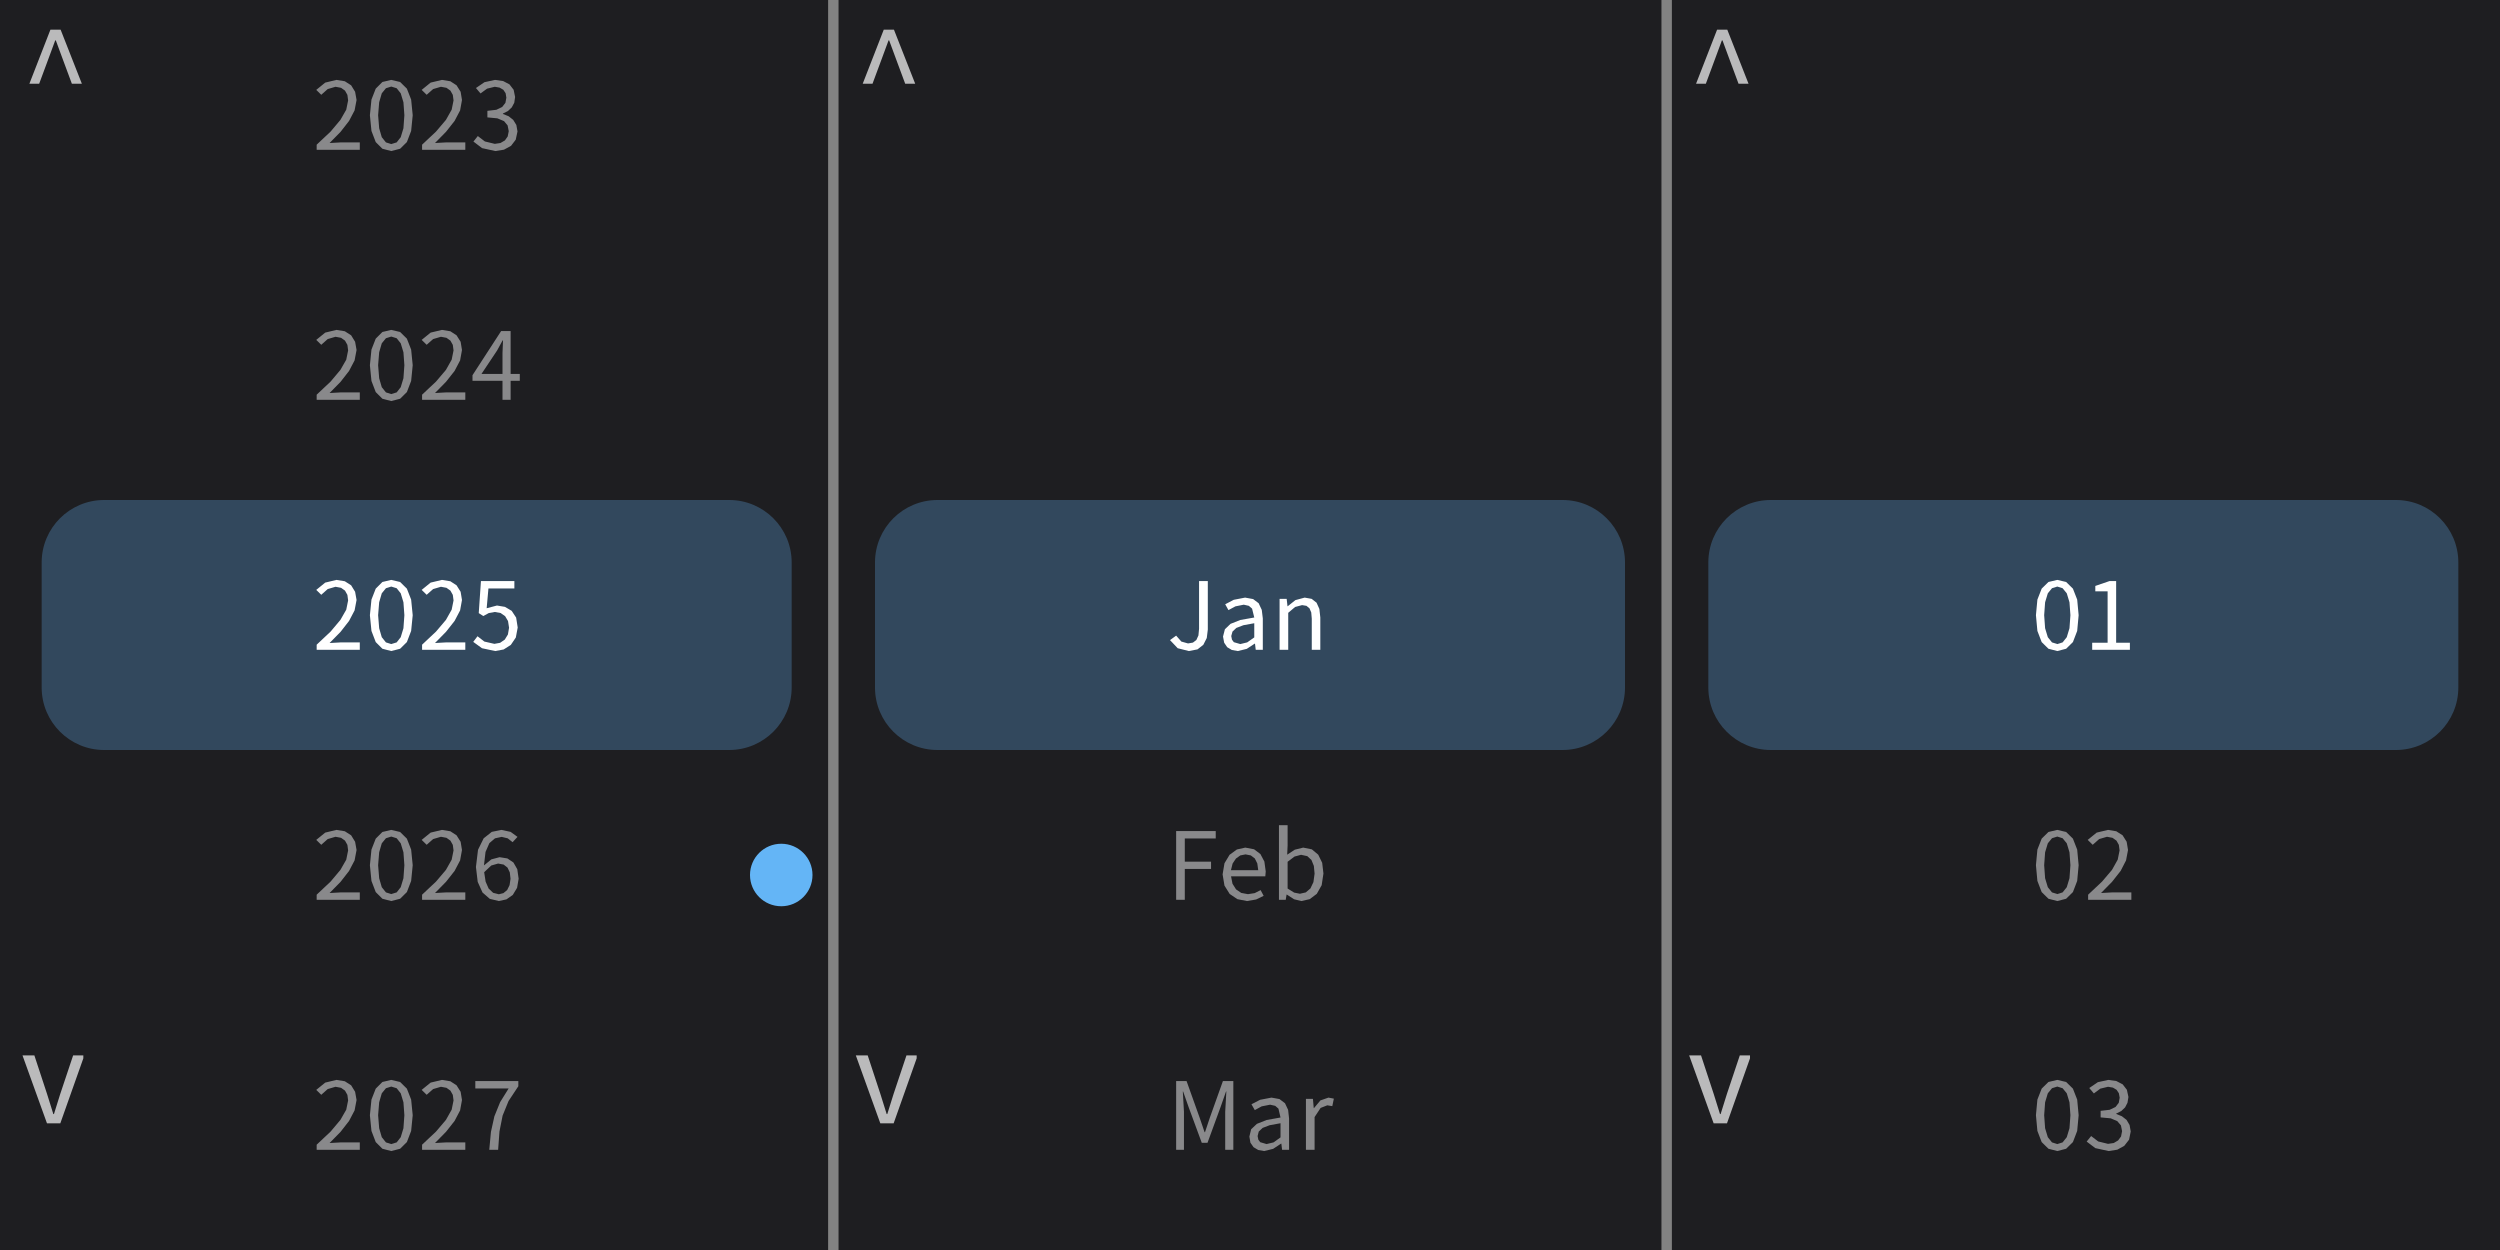
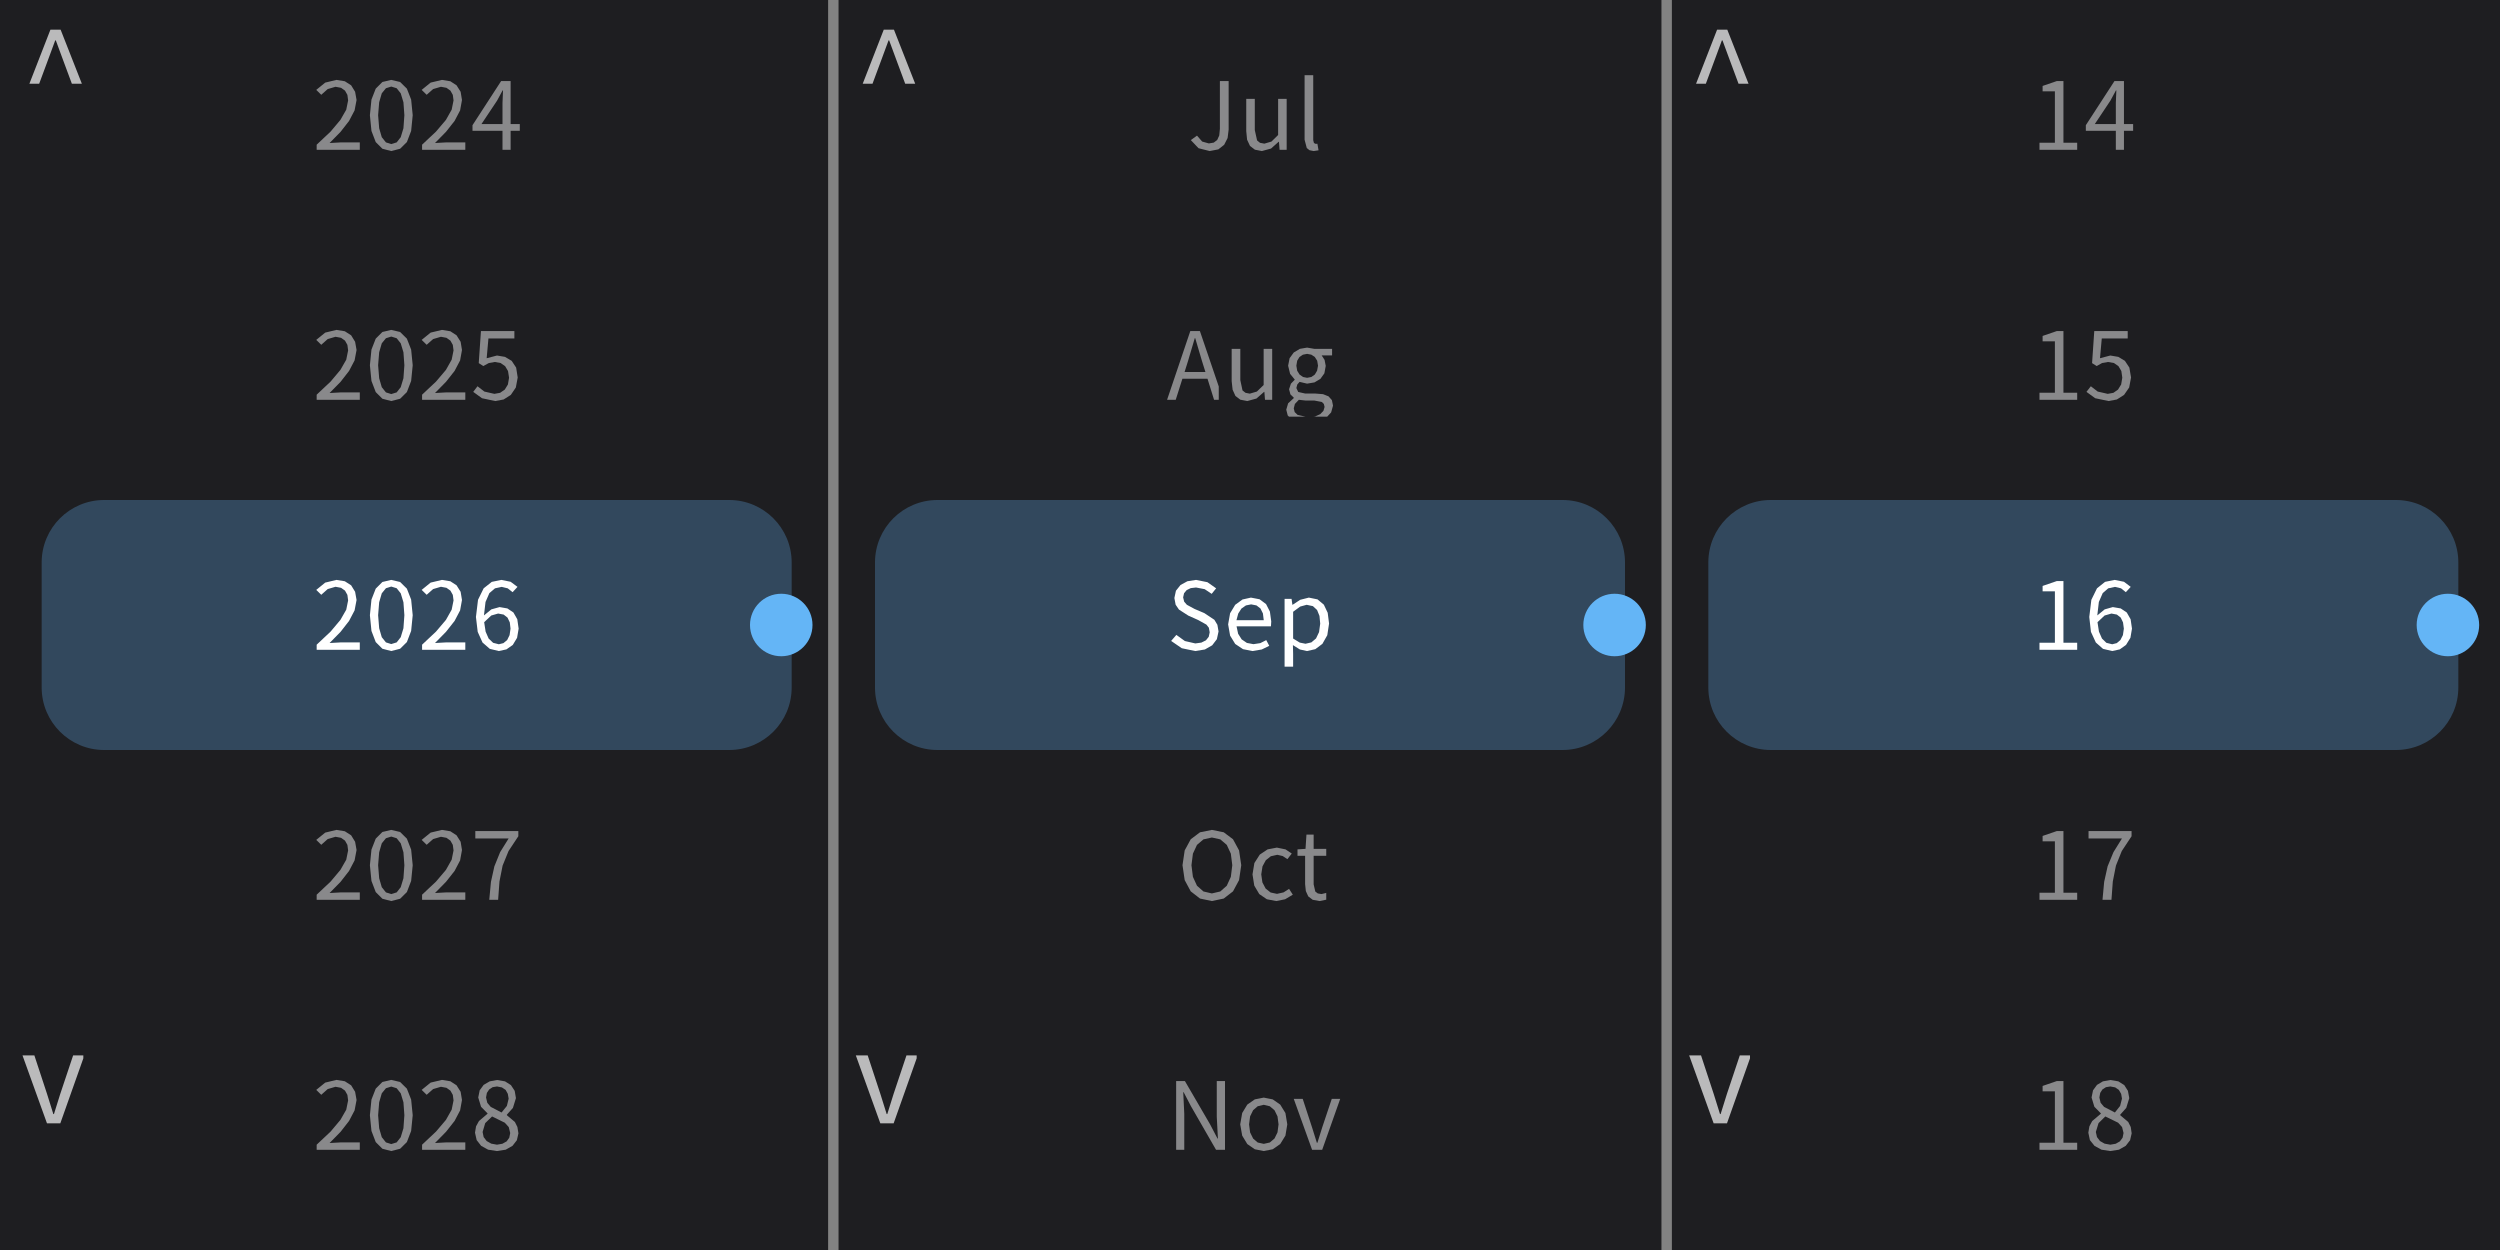
<svg xmlns="http://www.w3.org/2000/svg" width="240" height="120" viewBox="0 0 240 120">
  <rect x="0" y="0" width="240" height="120" fill="rgba(18,18,18,1.00)" />
  <rect x="0" y="0" width="240" height="120" fill="rgba(30,30,33,1.00)" />
  <rect x="4" y="48" width="72" height="24" rx="6" ry="6" fill="rgba(50,72,93,1.00)" />
-   <path d="M31.64 13.73L32.70 12.65L33.51 11.61L34.04 10.60L34.23 9.60L34.09 8.81L33.71 8.19L33.10 7.80L32.30 7.67L31.22 7.93L30.36 8.63L30.84 9.10L31.46 8.55L32.21 8.33L32.74 8.43L33.12 8.70L33.35 9.11L33.42 9.64L33.24 10.53L32.68 11.51L31.74 12.63L30.40 13.89L30.40 14.38L34.54 14.38L34.54 13.67L32.72 13.67ZM39.62 11.06L39.47 9.56L39.06 8.51L38.41 7.87L37.56 7.67L36.71 7.87L36.07 8.51L35.66 9.56L35.51 11.06L35.66 12.57L36.07 13.64L36.71 14.28L37.56 14.50L37.56 14.50L38.41 14.28L39.06 13.64L39.47 12.57ZM36.30 11.06L36.40 9.82L36.65 8.96L37.05 8.47L37.56 8.31L38.08 8.47L38.47 8.96L38.73 9.82L38.82 11.06L38.73 12.31L38.47 13.17L38.08 13.67L37.56 13.83L37.56 13.83L37.05 13.67L36.65 13.17L36.40 12.31ZM41.76 13.73L42.82 12.65L43.64 11.61L44.17 10.60L44.35 9.60L44.22 8.81L43.83 8.19L43.23 7.80L42.43 7.67L41.34 7.93L40.48 8.63L40.96 9.10L41.58 8.55L42.33 8.33L42.86 8.43L43.24 8.70L43.47 9.11L43.54 9.64L43.36 10.53L42.81 11.51L41.86 12.63L40.52 13.89L40.52 14.38L44.67 14.38L44.67 13.67L42.84 13.67ZM49.68 12.62L49.57 12.00L49.27 11.51L48.83 11.16L48.28 10.94L48.28 10.90L48.76 10.66L49.13 10.31L49.37 9.86L49.45 9.31L49.31 8.62L48.91 8.10L48.30 7.78L47.52 7.67L46.51 7.89L45.69 8.45L46.13 8.97L46.76 8.51L47.50 8.33L47.96 8.41L48.32 8.62L48.54 8.95L48.61 9.38L48.52 9.87L48.21 10.27L47.65 10.54L46.79 10.64L46.79 11.27L47.75 11.36L48.39 11.63L48.73 12.04L48.84 12.59L48.74 13.10L48.47 13.48L48.04 13.73L47.50 13.81L46.55 13.58L45.87 13.06L45.45 13.59L46.28 14.22L47.55 14.50L47.55 14.50L48.38 14.37L49.06 14.00L49.51 13.41Z" fill="rgba(137,137,139,1.00)" fill-rule="nonzero" data-text="1" />
-   <path d="M31.64 37.73L32.70 36.65L33.51 35.61L34.04 34.60L34.23 33.60L34.09 32.81L33.71 32.19L33.10 31.80L32.30 31.67L31.22 31.93L30.36 32.63L30.84 33.10L31.46 32.55L32.21 32.33L32.74 32.43L33.12 32.70L33.35 33.11L33.42 33.64L33.24 34.53L32.68 35.51L31.74 36.63L30.40 37.89L30.40 38.38L34.54 38.38L34.54 37.67L32.72 37.67ZM39.62 35.06L39.47 33.56L39.06 32.51L38.41 31.87L37.56 31.67L36.71 31.87L36.07 32.51L35.66 33.56L35.51 35.06L35.66 36.57L36.07 37.64L36.71 38.28L37.56 38.50L37.56 38.50L38.41 38.28L39.06 37.64L39.47 36.57ZM36.30 35.06L36.40 33.82L36.65 32.96L37.05 32.47L37.56 32.31L38.08 32.47L38.47 32.96L38.73 33.82L38.82 35.06L38.73 36.31L38.47 37.17L38.08 37.67L37.56 37.83L37.56 37.83L37.05 37.67L36.65 37.17L36.40 36.31ZM41.76 37.73L42.82 36.65L43.64 35.61L44.17 34.60L44.35 33.60L44.22 32.81L43.83 32.19L43.23 31.80L42.43 31.67L41.34 31.93L40.48 32.63L40.96 33.10L41.58 32.55L42.33 32.33L42.86 32.43L43.24 32.70L43.47 33.11L43.54 33.64L43.36 34.53L42.81 35.51L41.86 36.63L40.52 37.89L40.52 38.38L44.67 38.38L44.67 37.67L42.84 37.67ZM49.90 35.90L49.02 35.90L49.02 31.78L48.11 31.78L45.36 36.02L45.36 36.56L48.24 36.56L48.24 38.38L49.02 38.38L49.02 36.56L49.90 36.56ZM48.29 32.68L48.24 33.88L48.24 35.90L46.22 35.90L47.72 33.65L48.25 32.68Z" fill="rgba(137,137,139,1.00)" fill-rule="nonzero" data-text="1" />
-   <path d="M31.64 61.73L32.70 60.65L33.51 59.61L34.04 58.60L34.23 57.60L34.09 56.81L33.71 56.19L33.10 55.80L32.30 55.67L31.22 55.93L30.36 56.63L30.84 57.10L31.46 56.55L32.21 56.33L32.74 56.43L33.12 56.70L33.35 57.11L33.42 57.64L33.24 58.53L32.68 59.51L31.74 60.63L30.40 61.89L30.40 62.38L34.54 62.38L34.54 61.67L32.72 61.67ZM39.62 59.06L39.47 57.56L39.06 56.51L38.41 55.87L37.56 55.67L36.71 55.87L36.07 56.51L35.66 57.56L35.51 59.06L35.66 60.57L36.07 61.64L36.71 62.28L37.56 62.50L37.56 62.50L38.41 62.28L39.06 61.64L39.47 60.57ZM36.30 59.06L36.40 57.82L36.65 56.96L37.05 56.47L37.56 56.31L38.08 56.47L38.47 56.96L38.73 57.82L38.82 59.06L38.73 60.31L38.47 61.17L38.08 61.67L37.56 61.83L37.56 61.83L37.05 61.67L36.65 61.17L36.40 60.31ZM41.76 61.73L42.82 60.65L43.64 59.61L44.17 58.60L44.35 57.60L44.22 56.81L43.83 56.19L43.23 55.80L42.43 55.67L41.34 55.93L40.48 56.63L40.96 57.10L41.58 56.55L42.33 56.33L42.86 56.43L43.24 56.70L43.47 57.11L43.54 57.64L43.36 58.53L42.81 59.51L41.86 60.63L40.52 61.89L40.52 62.38L44.67 62.38L44.67 61.67L42.84 61.67ZM49.70 60.24L49.55 59.29L49.12 58.64L48.48 58.26L47.71 58.13L46.72 58.39L46.89 56.49L49.38 56.49L49.38 55.78L46.17 55.78L45.96 58.86L46.40 59.14L46.93 58.85L47.50 58.75L48.06 58.85L48.49 59.15L48.77 59.62L48.87 60.26L48.76 60.91L48.46 61.40L48.01 61.71L47.46 61.81L46.50 61.59L45.84 61.08L45.43 61.62L46.27 62.23L47.54 62.50L47.54 62.50L48.35 62.35L49.04 61.91L49.52 61.20Z" fill="rgba(255,255,255,1.00)" fill-rule="nonzero" data-text="1" />
-   <path d="M31.64 85.73L32.70 84.65L33.51 83.61L34.04 82.60L34.23 81.60L34.09 80.81L33.71 80.19L33.10 79.80L32.30 79.67L31.22 79.93L30.36 80.63L30.84 81.10L31.46 80.55L32.21 80.33L32.74 80.43L33.12 80.70L33.35 81.11L33.42 81.64L33.24 82.53L32.68 83.51L31.74 84.63L30.40 85.89L30.40 86.38L34.54 86.38L34.54 85.67L32.72 85.67ZM39.62 83.06L39.47 81.56L39.06 80.51L38.41 79.87L37.56 79.67L36.71 79.87L36.07 80.51L35.66 81.56L35.51 83.06L35.66 84.57L36.07 85.64L36.71 86.28L37.56 86.50L37.56 86.50L38.41 86.28L39.06 85.64L39.47 84.57ZM36.30 83.06L36.40 81.82L36.65 80.96L37.05 80.47L37.56 80.31L38.08 80.47L38.47 80.96L38.73 81.82L38.82 83.06L38.73 84.31L38.47 85.17L38.08 85.67L37.56 85.83L37.56 85.83L37.05 85.67L36.65 85.17L36.40 84.31ZM41.76 85.73L42.82 84.65L43.64 83.61L44.17 82.60L44.35 81.60L44.22 80.81L43.83 80.19L43.23 79.80L42.43 79.67L41.34 79.93L40.48 80.63L40.96 81.10L41.58 80.55L42.33 80.33L42.86 80.43L43.24 80.70L43.47 81.11L43.54 81.64L43.36 82.53L42.81 83.51L41.86 84.63L40.52 85.89L40.52 86.38L44.67 86.38L44.67 85.67L42.84 85.67ZM49.79 84.36L49.66 83.45L49.29 82.80L48.71 82.41L47.96 82.29L47.17 82.50L46.46 83.08L46.61 81.79L46.98 80.94L47.52 80.48L48.16 80.34L48.74 80.48L49.21 80.85L49.68 80.34L49.02 79.86L48.13 79.67L47.21 79.86L46.43 80.48L45.89 81.58L45.69 83.23L45.86 84.66L46.32 85.68L47.02 86.29L47.89 86.50L47.89 86.50L48.62 86.34L49.23 85.91L49.64 85.23ZM48.72 83.29L48.94 83.75L49.01 84.36L48.92 84.97L48.69 85.44L48.33 85.74L47.89 85.85L47.34 85.71L46.91 85.30L46.62 84.64L46.48 83.73L46.48 83.73L47.16 83.09L47.82 82.90L48.35 83.00Z" fill="rgba(137,137,139,1.00)" fill-rule="nonzero" data-text="1" />
-   <circle cx="75" cy="84" r="3" fill="rgba(100,181,246,1.00)" />
-   <path d="M31.64 109.73L32.70 108.65L33.51 107.61L34.04 106.60L34.23 105.60L34.09 104.81L33.71 104.19L33.10 103.80L32.30 103.67L31.22 103.93L30.36 104.63L30.84 105.10L31.46 104.55L32.21 104.33L32.74 104.43L33.12 104.70L33.35 105.11L33.42 105.64L33.24 106.53L32.68 107.51L31.74 108.63L30.40 109.89L30.40 110.38L34.54 110.38L34.54 109.67L32.72 109.67ZM39.62 107.06L39.47 105.56L39.06 104.51L38.41 103.87L37.56 103.67L36.71 103.87L36.07 104.51L35.66 105.56L35.51 107.06L35.66 108.57L36.07 109.64L36.71 110.28L37.56 110.50L37.56 110.50L38.41 110.28L39.06 109.64L39.47 108.57ZM36.30 107.06L36.40 105.82L36.65 104.96L37.05 104.47L37.56 104.31L38.08 104.47L38.47 104.96L38.73 105.82L38.82 107.06L38.73 108.31L38.47 109.17L38.08 109.67L37.56 109.83L37.56 109.83L37.05 109.67L36.65 109.17L36.40 108.31ZM41.76 109.73L42.82 108.65L43.64 107.61L44.17 106.60L44.35 105.60L44.22 104.81L43.83 104.19L43.23 103.80L42.43 103.67L41.34 103.93L40.48 104.63L40.96 105.10L41.58 104.55L42.33 104.33L42.86 104.43L43.24 104.70L43.47 105.11L43.54 105.64L43.36 106.53L42.81 107.51L41.86 108.63L40.52 109.89L40.52 110.38L44.67 110.38L44.67 109.67L42.84 109.67ZM48.82 105.70L49.76 104.28L49.76 103.78L45.63 103.78L45.63 104.49L48.83 104.49L48.01 105.81L47.46 107.17L47.13 108.66L46.97 110.38L46.97 110.38L47.82 110.38L47.95 108.62L48.25 107.10Z" fill="rgba(137,137,139,1.00)" fill-rule="nonzero" data-text="1" />
+   <path d="M31.64 13.73L32.70 12.65L33.51 11.61L34.04 10.60L34.23 9.60L34.09 8.81L33.71 8.19L33.10 7.80L32.30 7.67L31.22 7.93L30.36 8.63L30.84 9.10L31.46 8.55L32.21 8.33L32.74 8.43L33.12 8.70L33.35 9.11L33.42 9.64L33.24 10.53L32.68 11.51L31.74 12.63L30.40 13.89L30.40 14.38L34.54 14.38L34.54 13.67L32.72 13.67ZM39.62 11.06L39.47 9.56L39.06 8.51L38.41 7.87L37.56 7.67L36.71 7.87L36.07 8.51L35.66 9.56L35.51 11.06L35.66 12.57L36.07 13.64L36.71 14.28L37.56 14.50L37.56 14.50L38.41 14.28L39.06 13.64L39.47 12.57ZM36.30 11.06L36.40 9.82L36.65 8.96L37.05 8.47L37.56 8.31L38.08 8.47L38.47 8.96L38.73 9.82L38.82 11.06L38.73 12.31L38.47 13.17L38.08 13.67L37.56 13.83L37.56 13.83L37.05 13.67L36.65 13.17L36.40 12.31ZM41.76 13.73L42.82 12.65L43.64 11.61L44.17 10.60L44.35 9.60L44.22 8.81L43.83 8.19L43.23 7.80L42.43 7.67L41.34 7.93L40.48 8.63L40.96 9.10L41.58 8.55L42.33 8.33L42.86 8.43L43.24 8.70L43.47 9.11L43.54 9.64L43.36 10.53L42.81 11.51L41.86 12.63L40.52 13.89L40.52 14.38L44.67 14.38L44.67 13.67L42.84 13.67ZM49.90 11.91L49.02 11.91L49.02 7.78L48.11 7.78L45.36 12.02L45.36 12.56L48.24 12.56L48.24 14.38L49.02 14.38L49.02 12.56L49.90 12.56ZM48.29 8.68L48.24 9.88L48.24 11.91L46.22 11.91L47.72 9.66L48.25 8.68Z" fill="rgba(137,137,139,1.00)" fill-rule="nonzero" data-text="1" />
+   <path d="M31.64 37.73L32.70 36.65L33.51 35.61L34.04 34.60L34.23 33.60L34.09 32.81L33.71 32.19L33.10 31.80L32.30 31.67L31.22 31.93L30.36 32.63L30.84 33.10L31.46 32.55L32.21 32.33L32.74 32.43L33.12 32.70L33.35 33.11L33.42 33.64L33.24 34.53L32.68 35.51L31.74 36.63L30.40 37.89L30.40 38.38L34.54 38.38L34.54 37.67L32.72 37.67ZM39.62 35.06L39.47 33.56L39.06 32.51L38.41 31.87L37.56 31.67L36.71 31.87L36.07 32.51L35.66 33.56L35.51 35.06L35.66 36.57L36.07 37.64L36.71 38.28L37.56 38.50L37.56 38.50L38.41 38.28L39.06 37.64L39.47 36.57ZM36.30 35.06L36.40 33.82L36.65 32.96L37.05 32.47L37.56 32.31L38.08 32.47L38.47 32.96L38.73 33.82L38.82 35.06L38.73 36.31L38.47 37.17L38.08 37.67L37.56 37.83L37.56 37.83L37.05 37.67L36.65 37.17L36.40 36.31ZM41.76 37.73L42.82 36.65L43.64 35.61L44.17 34.60L44.35 33.60L44.22 32.81L43.83 32.19L43.23 31.80L42.43 31.67L41.34 31.93L40.48 32.63L40.96 33.10L41.58 32.55L42.33 32.33L42.86 32.43L43.24 32.70L43.47 33.11L43.54 33.64L43.36 34.53L42.81 35.51L41.86 36.63L40.52 37.89L40.52 38.38L44.67 38.38L44.67 37.67L42.84 37.67ZM49.70 36.24L49.55 35.29L49.12 34.64L48.48 34.26L47.71 34.13L46.72 34.39L46.89 32.49L49.38 32.49L49.38 31.78L46.17 31.78L45.96 34.86L46.40 35.14L46.93 34.85L47.50 34.75L48.06 34.85L48.49 35.15L48.77 35.62L48.87 36.26L48.76 36.91L48.46 37.40L48.01 37.71L47.46 37.81L46.50 37.59L45.84 37.08L45.43 37.62L46.27 38.23L47.54 38.50L47.54 38.50L48.35 38.35L49.04 37.91L49.52 37.20Z" fill="rgba(137,137,139,1.00)" fill-rule="nonzero" data-text="1" />
+   <path d="M31.64 61.73L32.70 60.65L33.51 59.61L34.04 58.60L34.23 57.60L34.09 56.81L33.71 56.19L33.10 55.80L32.30 55.67L31.22 55.93L30.36 56.63L30.84 57.10L31.46 56.55L32.21 56.33L32.74 56.43L33.12 56.70L33.35 57.11L33.42 57.64L33.24 58.53L32.68 59.51L31.74 60.63L30.40 61.89L30.40 62.38L34.54 62.38L34.54 61.67L32.72 61.67ZM39.62 59.06L39.47 57.56L39.06 56.51L38.41 55.87L37.56 55.67L36.71 55.87L36.07 56.51L35.66 57.56L35.51 59.06L35.66 60.57L36.07 61.64L36.71 62.28L37.56 62.50L37.56 62.50L38.41 62.28L39.06 61.64L39.47 60.57ZM36.30 59.06L36.40 57.82L36.65 56.96L37.05 56.47L37.56 56.31L38.08 56.47L38.47 56.96L38.73 57.82L38.82 59.06L38.73 60.31L38.47 61.17L38.08 61.67L37.56 61.83L37.56 61.83L37.05 61.67L36.65 61.17L36.40 60.31ZM41.76 61.73L42.82 60.65L43.64 59.61L44.17 58.60L44.35 57.60L44.22 56.81L43.83 56.19L43.23 55.80L42.43 55.67L41.34 55.93L40.48 56.63L40.96 57.10L41.58 56.55L42.33 56.33L42.86 56.43L43.24 56.70L43.47 57.11L43.54 57.64L43.36 58.53L42.81 59.51L41.86 60.63L40.52 61.89L40.52 62.38L44.67 62.38L44.67 61.67L42.84 61.67ZM49.79 60.35L49.66 59.45L49.29 58.80L48.71 58.41L47.96 58.28L47.17 58.50L46.46 59.08L46.61 57.79L46.98 56.94L47.52 56.48L48.16 56.34L48.74 56.48L49.21 56.85L49.68 56.34L49.02 55.85L48.13 55.67L47.21 55.86L46.43 56.48L45.89 57.58L45.69 59.23L45.86 60.66L46.32 61.68L47.02 62.29L47.89 62.50L47.89 62.50L48.62 62.34L49.23 61.91L49.64 61.23ZM48.72 59.29L48.94 59.75L49.01 60.35L48.92 60.97L48.69 61.44L48.33 61.74L47.89 61.85L47.34 61.71L46.91 61.30L46.62 60.64L46.48 59.73L46.48 59.73L47.16 59.09L47.82 58.90L48.35 59.00Z" fill="rgba(255,255,255,1.00)" fill-rule="nonzero" data-text="1" />
+   <circle cx="75" cy="60" r="3" fill="rgba(100,181,246,1.00)" />
+   <path d="M31.64 85.73L32.70 84.65L33.51 83.61L34.04 82.60L34.23 81.60L34.09 80.81L33.71 80.19L33.10 79.80L32.30 79.67L31.22 79.93L30.36 80.63L30.84 81.10L31.46 80.55L32.21 80.33L32.74 80.43L33.12 80.70L33.35 81.11L33.42 81.64L33.24 82.53L32.68 83.51L31.74 84.63L30.40 85.89L30.40 86.38L34.54 86.38L34.54 85.67L32.72 85.67ZM39.62 83.06L39.47 81.56L39.06 80.51L38.41 79.87L37.56 79.67L36.71 79.87L36.07 80.51L35.66 81.56L35.51 83.06L35.66 84.57L36.07 85.64L36.71 86.28L37.56 86.50L37.56 86.50L38.41 86.28L39.06 85.64L39.47 84.57ZM36.30 83.06L36.40 81.82L36.65 80.96L37.05 80.47L37.56 80.31L38.08 80.47L38.47 80.96L38.73 81.82L38.82 83.06L38.73 84.31L38.47 85.17L38.08 85.67L37.56 85.83L37.56 85.83L37.05 85.67L36.65 85.17L36.40 84.31ZM41.76 85.73L42.82 84.65L43.64 83.61L44.17 82.60L44.35 81.60L44.22 80.81L43.83 80.19L43.23 79.80L42.43 79.67L41.34 79.93L40.48 80.63L40.96 81.10L41.58 80.55L42.33 80.33L42.86 80.43L43.24 80.70L43.47 81.11L43.54 81.64L43.36 82.53L42.81 83.51L41.86 84.63L40.52 85.89L40.52 86.38L44.67 86.38L44.67 85.67L42.84 85.67ZM48.82 81.70L49.76 80.28L49.76 79.78L45.63 79.78L45.63 80.49L48.83 80.49L48.01 81.81L47.46 83.17L47.13 84.66L46.97 86.38L46.97 86.38L47.82 86.38L47.95 84.62L48.25 83.10Z" fill="rgba(137,137,139,1.00)" fill-rule="nonzero" data-text="1" />
+   <path d="M31.64 109.73L32.70 108.65L33.51 107.61L34.04 106.60L34.23 105.60L34.09 104.81L33.71 104.19L33.10 103.80L32.30 103.67L31.22 103.93L30.36 104.63L30.84 105.10L31.46 104.55L32.21 104.33L32.74 104.43L33.12 104.70L33.35 105.11L33.42 105.64L33.24 106.53L32.68 107.51L31.74 108.63L30.40 109.89L30.40 110.38L34.54 110.38L34.54 109.67L32.72 109.67ZM39.62 107.06L39.47 105.56L39.06 104.51L38.41 103.87L37.56 103.67L36.71 103.87L36.07 104.51L35.66 105.56L35.51 107.06L35.66 108.57L36.07 109.64L36.71 110.28L37.56 110.50L37.56 110.50L38.41 110.28L39.06 109.64L39.47 108.57ZM36.30 107.06L36.40 105.82L36.65 104.96L37.05 104.47L37.56 104.31L38.08 104.47L38.47 104.96L38.73 105.82L38.82 107.06L38.73 108.31L38.47 109.17L38.08 109.67L37.56 109.83L37.56 109.83L37.05 109.67L36.65 109.17L36.40 108.31ZM41.76 109.73L42.82 108.65L43.64 107.61L44.17 106.60L44.35 105.60L44.22 104.81L43.83 104.19L43.23 103.80L42.43 103.67L41.34 103.93L40.48 104.63L40.96 105.10L41.58 104.55L42.33 104.33L42.86 104.43L43.24 104.70L43.47 105.11L43.54 105.64L43.36 106.53L42.81 107.51L41.86 108.63L40.52 109.89L40.52 110.38L44.67 110.38L44.67 109.67L42.84 109.67ZM49.77 108.80L49.67 108.19L49.43 107.71L48.66 107.06L48.66 107.01L49.24 106.36L49.53 105.42L49.41 104.72L49.05 104.17L48.48 103.81L47.72 103.68L47.01 103.81L46.43 104.15L46.05 104.67L45.91 105.36L46.18 106.25L46.80 106.88L46.80 106.92L45.98 107.62L45.70 108.13L45.60 108.74L45.76 109.45L46.19 110.00L46.86 110.37L47.70 110.50L47.70 110.50L48.55 110.37L49.20 110.00L49.62 109.46ZM46.74 104.92L46.96 104.59L47.29 104.37L47.71 104.30L48.18 104.39L48.54 104.63L48.75 105.01L48.83 105.47L48.66 106.17L48.15 106.80L48.15 106.80L47.11 106.26L46.78 105.87L46.66 105.36ZM46.33 108.67L46.58 107.82L47.24 107.18L48.46 107.78L48.84 108.20L48.98 108.77L48.89 109.22L48.64 109.57L48.23 109.80L47.71 109.89L47.71 109.89L47.16 109.79L46.72 109.54L46.43 109.16Z" fill="rgba(137,137,139,1.00)" fill-rule="nonzero" data-text="1" />
  <path d="M5.36 3.88L6.02 5.67L6.90 8.04L7.86 8.04L5.82 2.85L4.84 2.85L2.82 8.04L3.76 8.04L4.64 5.67L5.30 3.88Z" fill="rgba(186,186,187,1.00)" fill-rule="nonzero" data-text="1" />
  <path d="M7.02 101.32L5.78 105.03L5.18 106.95L5.12 106.95L4.52 105.03L3.30 101.32L2.16 101.32L4.51 107.84L5.79 107.84L8.00 101.60L8.00 101.32Z" fill="rgba(186,186,187,1.00)" fill-rule="nonzero" data-text="1" />
  <line x1="80" y1="0" x2="80" y2="120" stroke="rgba(130,130,130,1.00)" stroke-width="1" />
  <rect x="84" y="48" width="72" height="24" rx="6" ry="6" fill="rgba(50,72,93,1.00)" />
-   <path d="M115.95 60.44L115.95 55.78L115.11 55.78L115.11 60.36L115.05 61.00L114.85 61.44L114.52 61.69L114.05 61.77L113.41 61.59L112.91 61.02L112.32 61.45L113.06 62.23L114.13 62.50L114.13 62.50L114.96 62.34L115.52 61.90L115.85 61.25ZM120.55 62.38L121.23 62.38L121.23 59.37L121.13 58.55L120.83 57.91L120.30 57.51L119.53 57.37L118.44 57.58L117.62 58.01L117.93 58.57L118.60 58.21L119.40 58.05L119.89 58.16L120.20 58.43L120.41 59.28L119.06 59.52L118.13 59.89L117.59 60.41L117.41 61.11L117.52 61.70L117.81 62.13L118.26 62.40L118.83 62.50L118.83 62.50L119.69 62.29L120.45 61.79L120.48 61.79ZM118.32 60.63L118.69 60.28L119.37 60.02L120.41 59.83L120.41 61.19L119.73 61.67L119.07 61.83L119.07 61.83L118.45 61.65L118.27 61.41L118.20 61.06ZM125.00 58.09L125.42 58.16L125.71 58.40L125.88 58.80L125.93 59.39L125.93 62.38L126.75 62.38L126.75 59.28L126.66 58.46L126.39 57.86L125.92 57.49L125.25 57.37L124.36 57.61L123.62 58.20L123.60 58.20L123.52 57.49L122.84 57.49L122.84 62.38L123.67 62.38L123.67 58.83L124.33 58.27Z" fill="rgba(255,255,255,1.00)" fill-rule="nonzero" data-text="1" />
-   <path d="M116.26 82.72L113.74 82.72L113.74 80.49L116.71 80.49L116.71 79.78L112.91 79.78L112.91 86.38L113.74 86.38L113.74 83.42L116.26 83.42ZM120.45 85.74L119.80 85.84L119.16 85.72L118.66 85.38L118.32 84.84L118.18 84.13L121.47 84.13L121.51 83.66L121.38 82.71L121.00 81.99L120.39 81.53L119.55 81.37L118.74 81.55L118.04 82.06L117.55 82.87L117.37 83.94L117.55 85.02L118.05 85.82L118.79 86.32L119.71 86.50L119.71 86.50L120.59 86.35L121.31 86.00L121.02 85.45ZM119.57 82.02L120.08 82.12L120.46 82.41L120.70 82.89L120.79 83.54L118.17 83.54L118.33 82.90L118.65 82.42L119.07 82.12ZM127.05 83.86L126.93 82.83L126.55 82.05L125.94 81.54L125.11 81.37L124.30 81.57L123.57 82.05L123.61 81.18L123.61 79.22L122.78 79.22L122.78 86.38L123.43 86.38L123.51 85.88L123.54 85.88L124.23 86.33L124.93 86.50L124.93 86.50L125.73 86.32L126.41 85.81L126.88 84.98ZM124.27 82.23L124.90 82.06L125.50 82.19L125.90 82.56L126.13 83.13L126.20 83.87L126.09 84.68L125.80 85.29L125.36 85.67L124.79 85.80L124.79 85.80L124.24 85.69L123.61 85.30L123.61 82.73Z" fill="rgba(137,137,139,1.00)" fill-rule="nonzero" data-text="1" />
-   <path d="M113.58 104.78L114.11 106.29L115.37 109.71L115.92 109.71L117.17 106.29L117.70 104.78L117.73 104.78L117.62 106.73L117.62 110.38L118.40 110.38L118.40 103.78L117.40 103.78L116.14 107.31L115.68 108.69L115.64 108.69L115.17 107.31L113.91 103.78L112.91 103.78L112.91 110.38L113.66 110.38L113.66 106.73L113.55 104.78ZM123.08 110.38L123.75 110.38L123.75 107.37L123.66 106.55L123.36 105.91L122.83 105.51L122.06 105.37L120.97 105.58L120.14 106.01L120.46 106.57L121.12 106.21L121.93 106.05L122.42 106.16L122.73 106.43L122.93 107.28L121.59 107.52L120.66 107.89L120.11 108.41L119.94 109.11L120.04 109.70L120.34 110.13L120.79 110.40L121.36 110.50L121.36 110.50L122.22 110.29L122.98 109.79L123.01 109.79ZM120.84 108.63L121.21 108.28L121.89 108.02L122.93 107.83L122.93 109.19L122.26 109.67L121.59 109.83L121.59 109.83L120.98 109.65L120.80 109.41L120.73 109.06ZM127.42 106.11L127.90 106.19L128.05 105.47L127.53 105.37L126.76 105.64L126.14 106.38L126.12 106.38L126.04 105.49L125.37 105.49L125.37 110.38L126.20 110.38L126.20 107.24L126.78 106.36Z" fill="rgba(137,137,139,1.00)" fill-rule="nonzero" data-text="1" />
+   <path d="M117.95 12.44L117.95 7.78L117.11 7.78L117.11 12.36L117.05 13.00L116.85 13.44L116.52 13.69L116.05 13.77L115.41 13.59L114.91 13.02L114.32 13.45L115.06 14.23L116.13 14.50L116.13 14.50L116.96 14.34L117.52 13.90L117.85 13.25ZM122.84 14.38L123.52 14.38L123.52 9.49L122.70 9.49L122.70 12.96L122.06 13.59L121.38 13.79L120.96 13.71L120.68 13.48L120.46 12.49L120.46 9.49L119.64 9.49L119.64 12.59L119.72 13.41L120.00 14.01L120.47 14.37L121.14 14.50L121.14 14.50L122.02 14.26L122.75 13.61L122.78 13.61ZM126.14 13.73L126.07 13.46L126.07 7.22L125.24 7.22L125.24 13.41L125.45 14.21L125.71 14.42L126.11 14.50L126.11 14.50L126.58 14.43L126.47 13.80L126.30 13.81Z" fill="rgba(137,137,139,1.00)" fill-rule="nonzero" data-text="1" />
+   <path d="M116.55 38.38L117.00 38.38L117.00 37.10L115.19 31.78L114.27 31.78L112.04 38.38L112.87 38.38L113.51 36.36L115.92 36.36ZM115.40 34.69L115.72 35.71L113.72 35.71L114.04 34.69L114.70 32.46L114.74 32.46ZM121.44 38.38L122.13 38.38L122.13 33.49L121.31 33.49L121.31 36.96L120.66 37.59L119.98 37.79L119.57 37.71L119.28 37.48L119.07 36.49L119.07 33.49L118.24 33.49L118.24 36.59L118.33 37.41L118.60 38.01L119.07 38.37L119.74 38.50L119.74 38.50L120.62 38.26L121.35 37.62L121.38 37.62ZM127.97 38.94L127.86 38.41L127.54 38.05L127.01 37.84L126.27 37.78L125.30 37.78L124.63 37.63L124.45 37.25L124.54 36.91L124.76 36.66L125.48 36.83L126.19 36.71L126.76 36.37L127.14 35.84L127.27 35.13L127.16 34.55L126.88 34.12L127.88 34.12L127.88 33.49L126.18 33.49L125.48 33.37L124.78 33.49L124.20 33.84L123.80 34.39L123.66 35.11L123.85 35.89L124.29 36.43L124.29 36.46L123.93 36.83L123.75 37.37L123.88 37.86L124.20 38.17L124.20 38.22L123.66 38.72L123.48 39.33L123.62 39.88L123.74 40.00L127.41 40.00L127.79 39.59ZM124.45 35.11L124.53 34.63L124.75 34.27L125.08 34.05L125.48 33.97L125.89 34.05L126.22 34.27L126.45 34.63L126.53 35.11L126.44 35.59L126.22 35.96L125.89 36.19L125.48 36.27L125.48 36.27L125.09 36.19L124.76 35.96L124.53 35.59ZM124.31 38.78L124.69 38.38L125.32 38.45L126.17 38.45L126.90 38.59L127.09 38.78L127.16 39.07L127.05 39.44L126.74 39.76L126.25 39.98L126.09 40.00L125.33 40.00L124.57 39.83L124.29 39.56L124.20 39.21Z" fill="rgba(137,137,139,1.00)" fill-rule="nonzero" data-text="1" />
+   <path d="M116.98 60.62L116.87 59.98L116.58 59.50L115.62 58.86L114.68 58.46L113.94 58.06L113.68 57.76L113.58 57.35L113.67 56.95L113.92 56.65L114.31 56.46L114.82 56.40L115.65 56.56L116.32 57.01L116.75 56.48L115.91 55.89L114.82 55.67L113.99 55.80L113.33 56.16L112.89 56.71L112.74 57.41L112.86 58.05L113.18 58.52L114.08 59.10L115.02 59.52L115.81 59.96L116.05 60.26L116.13 60.70L116.04 61.13L115.77 61.47L115.33 61.69L114.75 61.77L113.75 61.54L112.93 60.95L112.43 61.53L113.45 62.23L114.74 62.50L114.74 62.50L115.67 62.35L116.37 61.95L116.82 61.36ZM120.99 61.74L120.33 61.84L119.70 61.72L119.20 61.38L118.86 60.84L118.71 60.13L122.01 60.13L122.04 59.66L121.91 58.71L121.54 57.99L120.92 57.53L120.09 57.37L119.28 57.55L118.58 58.06L118.09 58.87L117.90 59.94L118.09 61.02L118.58 61.82L119.33 62.32L120.24 62.50L120.24 62.50L121.13 62.35L121.85 62.00L121.56 61.45ZM120.11 58.02L120.62 58.12L121.00 58.41L121.24 58.89L121.32 59.54L118.70 59.54L118.87 58.90L119.18 58.42L119.61 58.12ZM124.79 62.35L125.47 62.50L126.27 62.32L126.95 61.81L127.42 60.98L127.59 59.86L127.46 58.83L127.09 58.05L126.48 57.54L125.65 57.37L124.82 57.58L124.09 58.06L124.07 58.06L123.99 57.49L123.32 57.49L123.32 64.00L124.14 64.00L124.14 62.78L124.12 61.93ZM124.82 58.23L125.44 58.06L126.04 58.19L126.44 58.56L126.67 59.13L126.74 59.87L126.63 60.68L126.34 61.29L125.89 61.67L125.33 61.80L125.33 61.80L124.78 61.69L124.14 61.30L124.14 58.73Z" fill="rgba(255,255,255,1.00)" fill-rule="nonzero" data-text="1" />
+   <circle cx="155" cy="60" r="3" fill="rgba(100,181,246,1.00)" />
+   <path d="M119.16 83.06L118.95 81.64L118.37 80.57L117.48 79.90L116.34 79.67L115.20 79.90L114.31 80.57L113.73 81.64L113.52 83.06L113.73 84.49L114.31 85.57L115.20 86.26L116.34 86.50L116.34 86.50L117.48 86.26L118.37 85.57L118.95 84.49ZM114.38 83.06L114.52 81.95L114.91 81.11L115.53 80.58L116.34 80.40L117.15 80.58L117.77 81.11L118.16 81.95L118.30 83.06L118.16 84.18L117.77 85.03L117.15 85.58L116.34 85.77L116.34 85.77L115.53 85.58L114.91 85.03L114.52 84.18ZM123.22 85.67L122.59 85.81L121.98 85.68L121.50 85.30L121.19 84.71L121.08 83.94L121.20 83.17L121.52 82.58L122.00 82.20L122.62 82.06L123.14 82.18L123.59 82.48L124.01 81.94L123.41 81.54L122.58 81.37L121.69 81.54L120.94 82.04L120.42 82.85L120.24 83.94L120.41 85.02L120.89 85.83L121.62 86.33L122.52 86.50L122.52 86.50L123.37 86.33L124.11 85.89L123.75 85.33ZM126.51 85.77L126.27 85.59L126.11 84.90L126.11 82.16L127.32 82.16L127.32 81.49L126.11 81.49L126.11 80.12L125.42 80.12L125.33 81.49L124.56 81.54L124.56 82.16L125.29 82.16L125.29 84.87L125.36 85.54L125.59 86.05L126.02 86.38L126.68 86.50L126.68 86.50L127.32 86.37L127.32 85.72L126.86 85.83Z" fill="rgba(137,137,139,1.00)" fill-rule="nonzero" data-text="1" />
+   <path d="M113.63 104.85L114.34 106.21L116.74 110.38L117.60 110.38L117.60 103.78L116.81 103.78L116.81 107.21L116.92 109.30L116.88 109.30L116.17 107.94L113.75 103.78L112.91 103.78L112.91 110.38L113.69 110.38L113.69 106.92L113.59 104.85ZM123.58 107.94L123.40 106.85L122.90 106.04L122.18 105.54L121.32 105.37L120.46 105.54L119.74 106.04L119.25 106.85L119.06 107.94L119.25 109.02L119.74 109.83L120.46 110.33L121.32 110.50L121.32 110.50L122.18 110.33L122.90 109.83L123.40 109.02ZM119.91 107.94L120.01 107.17L120.30 106.58L120.74 106.20L121.32 106.06L121.90 106.20L122.35 106.58L122.64 107.17L122.74 107.94L122.64 108.71L122.35 109.30L121.90 109.68L121.32 109.81L121.32 109.81L120.74 109.68L120.30 109.30L120.01 108.71ZM126.92 108.27L126.47 109.71L126.42 109.71L125.97 108.27L125.06 105.49L124.20 105.49L125.96 110.38L126.93 110.38L128.66 105.49L127.85 105.49Z" fill="rgba(137,137,139,1.00)" fill-rule="nonzero" data-text="1" />
  <path d="M85.36 3.88L86.02 5.67L86.90 8.04L87.86 8.04L85.82 2.85L84.84 2.85L82.82 8.04L83.76 8.04L84.64 5.67L85.30 3.88Z" fill="rgba(186,186,187,1.00)" fill-rule="nonzero" data-text="1" />
  <path d="M87.02 101.32L85.78 105.03L85.18 106.95L85.12 106.95L84.52 105.03L83.30 101.32L82.16 101.32L84.51 107.84L85.79 107.84L88.00 101.60L88.00 101.32Z" fill="rgba(186,186,187,1.00)" fill-rule="nonzero" data-text="1" />
  <line x1="160" y1="0" x2="160" y2="120" stroke="rgba(130,130,130,1.00)" stroke-width="1" />
  <rect x="164" y="48" width="72" height="24" rx="6" ry="6" fill="rgba(50,72,93,1.00)" />
-   <path d="M199.55 59.06L199.41 57.56L199.00 56.51L198.35 55.87L197.50 55.67L196.65 55.87L196.00 56.51L195.59 57.56L195.45 59.06L195.59 60.57L196.00 61.64L196.65 62.28L197.50 62.50L197.50 62.50L198.35 62.28L199.00 61.64L199.41 60.57ZM196.24 59.06L196.33 57.82L196.59 56.96L196.99 56.47L197.50 56.31L198.01 56.47L198.41 56.96L198.67 57.82L198.76 59.06L198.67 60.31L198.41 61.17L198.01 61.67L197.50 61.83L197.50 61.83L196.99 61.67L196.59 61.17L196.33 60.31ZM203.15 55.78L202.52 55.78L201.15 56.25L201.15 56.77L202.33 56.77L202.33 61.70L200.85 61.70L200.85 62.38L204.47 62.38L204.47 61.70L203.15 61.70Z" fill="rgba(255,255,255,1.00)" fill-rule="nonzero" data-text="1" />
-   <path d="M199.55 83.06L199.41 81.56L199.00 80.51L198.35 79.87L197.50 79.67L196.65 79.87L196.00 80.51L195.59 81.56L195.45 83.06L195.59 84.57L196.00 85.64L196.65 86.28L197.50 86.50L197.50 86.50L198.35 86.28L199.00 85.64L199.41 84.57ZM196.24 83.06L196.33 81.82L196.59 80.96L196.99 80.47L197.50 80.31L198.01 80.47L198.41 80.96L198.67 81.82L198.76 83.06L198.67 84.31L198.41 85.17L198.01 85.67L197.50 85.83L197.50 85.83L196.99 85.67L196.59 85.17L196.33 84.31ZM201.70 85.73L202.76 84.65L203.58 83.61L204.10 82.60L204.29 81.60L204.16 80.81L203.77 80.19L203.16 79.80L202.37 79.67L201.28 79.93L200.42 80.63L200.90 81.10L201.52 80.55L202.27 80.33L202.80 80.43L203.18 80.70L203.41 81.11L203.48 81.64L203.30 82.53L202.75 83.51L201.80 84.63L200.46 85.89L200.46 86.38L204.61 86.38L204.61 85.67L202.78 85.67Z" fill="rgba(137,137,139,1.00)" fill-rule="nonzero" data-text="1" />
-   <path d="M199.55 107.06L199.41 105.56L199.00 104.51L198.35 103.87L197.50 103.67L196.65 103.87L196.00 104.51L195.59 105.56L195.45 107.06L195.59 108.57L196.00 109.64L196.65 110.28L197.50 110.50L197.50 110.50L198.35 110.28L199.00 109.64L199.41 108.57ZM196.24 107.06L196.33 105.82L196.59 104.96L196.99 104.47L197.50 104.31L198.01 104.47L198.41 104.96L198.67 105.82L198.76 107.06L198.67 108.31L198.41 109.17L198.01 109.67L197.50 109.83L197.50 109.83L196.99 109.67L196.59 109.17L196.33 108.31ZM204.55 108.62L204.44 108.00L204.15 107.51L203.70 107.16L203.16 106.94L203.16 106.90L203.64 106.66L204.01 106.31L204.24 105.86L204.33 105.31L204.18 104.62L203.78 104.10L203.17 103.78L202.40 103.67L201.39 103.89L200.57 104.45L201.01 104.97L201.63 104.51L202.37 104.33L202.84 104.41L203.19 104.62L203.41 104.95L203.49 105.38L203.40 105.87L203.09 106.27L202.53 106.54L201.66 106.64L201.66 107.27L202.63 107.36L203.26 107.63L203.61 108.04L203.72 108.59L203.62 109.10L203.34 109.48L202.92 109.73L202.37 109.81L201.43 109.58L200.75 109.06L200.32 109.59L201.15 110.22L202.43 110.50L202.43 110.50L203.26 110.37L203.93 110.00L204.39 109.41Z" fill="rgba(137,137,139,1.00)" fill-rule="nonzero" data-text="1" />
+   <path d="M198.09 7.78L197.46 7.78L196.09 8.25L196.09 8.77L197.27 8.77L197.27 13.70L195.79 13.70L195.79 14.38L199.41 14.38L199.41 13.70L198.09 13.70ZM204.78 11.91L203.90 11.91L203.90 7.78L202.99 7.78L200.24 12.02L200.24 12.56L203.12 12.56L203.12 14.38L203.90 14.38L203.90 12.56L204.78 12.56ZM203.17 8.68L203.12 9.88L203.12 11.91L201.10 11.91L202.60 9.66L203.13 8.68Z" fill="rgba(137,137,139,1.00)" fill-rule="nonzero" data-text="1" />
+   <path d="M198.09 31.78L197.46 31.78L196.09 32.25L196.09 32.77L197.27 32.77L197.27 37.70L195.79 37.70L195.79 38.38L199.41 38.38L199.41 37.70L198.09 37.70ZM204.58 36.24L204.42 35.29L203.99 34.64L203.36 34.26L202.59 34.13L201.60 34.39L201.77 32.49L204.26 32.49L204.26 31.78L201.05 31.78L200.84 34.86L201.28 35.14L201.80 34.85L202.37 34.75L202.94 34.85L203.37 35.15L203.65 35.62L203.74 36.26L203.63 36.91L203.33 37.40L202.89 37.71L202.34 37.81L201.38 37.59L200.72 37.08L200.30 37.62L201.14 38.23L202.42 38.50L202.42 38.50L203.22 38.35L203.91 37.91L204.40 37.20Z" fill="rgba(137,137,139,1.00)" fill-rule="nonzero" data-text="1" />
+   <path d="M198.09 55.78L197.46 55.78L196.09 56.25L196.09 56.77L197.27 56.77L197.27 61.70L195.79 61.70L195.79 62.38L199.41 62.38L199.41 61.70L198.09 61.70ZM204.67 60.35L204.54 59.45L204.17 58.80L203.59 58.41L202.83 58.28L202.05 58.50L201.34 59.08L201.49 57.79L201.86 56.94L202.39 56.48L203.04 56.34L203.62 56.48L204.08 56.85L204.55 56.34L203.90 55.85L203.00 55.67L202.08 55.86L201.31 56.48L200.77 57.58L200.57 59.23L200.73 60.66L201.20 61.68L201.89 62.29L202.77 62.50L202.77 62.50L203.50 62.34L204.10 61.91L204.52 61.23ZM203.59 59.29L203.81 59.75L203.89 60.35L203.80 60.97L203.56 61.44L203.21 61.74L202.77 61.85L202.21 61.71L201.79 61.30L201.50 60.64L201.36 59.73L201.36 59.73L202.04 59.09L202.70 58.90L203.22 59.00Z" fill="rgba(255,255,255,1.00)" fill-rule="nonzero" data-text="1" />
+   <circle cx="235" cy="60" r="3" fill="rgba(100,181,246,1.00)" />
+   <path d="M198.09 79.78L197.46 79.78L196.09 80.25L196.09 80.77L197.27 80.77L197.27 85.70L195.79 85.70L195.79 86.38L199.41 86.38L199.41 85.70L198.09 85.70ZM203.69 81.70L204.63 80.28L204.63 79.78L200.50 79.78L200.50 80.49L203.71 80.49L202.89 81.81L202.33 83.17L202.00 84.66L201.84 86.38L201.84 86.38L202.70 86.38L202.83 84.62L203.13 83.10Z" fill="rgba(137,137,139,1.00)" fill-rule="nonzero" data-text="1" />
+   <path d="M198.09 103.78L197.46 103.78L196.09 104.25L196.09 104.77L197.27 104.77L197.27 109.70L195.79 109.70L195.79 110.38L199.41 110.38L199.41 109.70L198.09 109.70ZM204.64 108.80L204.55 108.19L204.31 107.71L203.54 107.06L203.54 107.01L204.12 106.36L204.41 105.42L204.28 104.72L203.93 104.17L203.36 103.81L202.60 103.68L201.88 103.81L201.31 104.15L200.93 104.67L200.79 105.36L201.06 106.25L201.68 106.88L201.68 106.92L200.85 107.62L200.58 108.13L200.48 108.74L200.63 109.45L201.07 110.00L201.74 110.37L202.58 110.50L202.58 110.50L203.42 110.37L204.07 110.00L204.49 109.46ZM201.62 104.92L201.83 104.59L202.17 104.37L202.59 104.30L203.06 104.39L203.41 104.63L203.63 105.01L203.71 105.47L203.53 106.17L203.03 106.80L203.03 106.80L201.99 106.26L201.66 105.87L201.54 105.36ZM201.20 108.67L201.46 107.82L202.11 107.18L203.34 107.78L203.72 108.20L203.86 108.77L203.77 109.22L203.51 109.57L203.11 109.80L202.59 109.89L202.59 109.89L202.04 109.79L201.60 109.54L201.31 109.16Z" fill="rgba(137,137,139,1.00)" fill-rule="nonzero" data-text="1" />
  <path d="M165.36 3.88L166.02 5.67L166.90 8.04L167.86 8.04L165.82 2.85L164.84 2.85L162.82 8.04L163.76 8.04L164.64 5.67L165.30 3.88Z" fill="rgba(186,186,187,1.00)" fill-rule="nonzero" data-text="1" />
  <path d="M167.02 101.32L165.78 105.03L165.18 106.95L165.12 106.95L164.52 105.03L163.30 101.32L162.16 101.32L164.51 107.84L165.79 107.84L168.00 101.60L168.00 101.32Z" fill="rgba(186,186,187,1.00)" fill-rule="nonzero" data-text="1" />
</svg>
